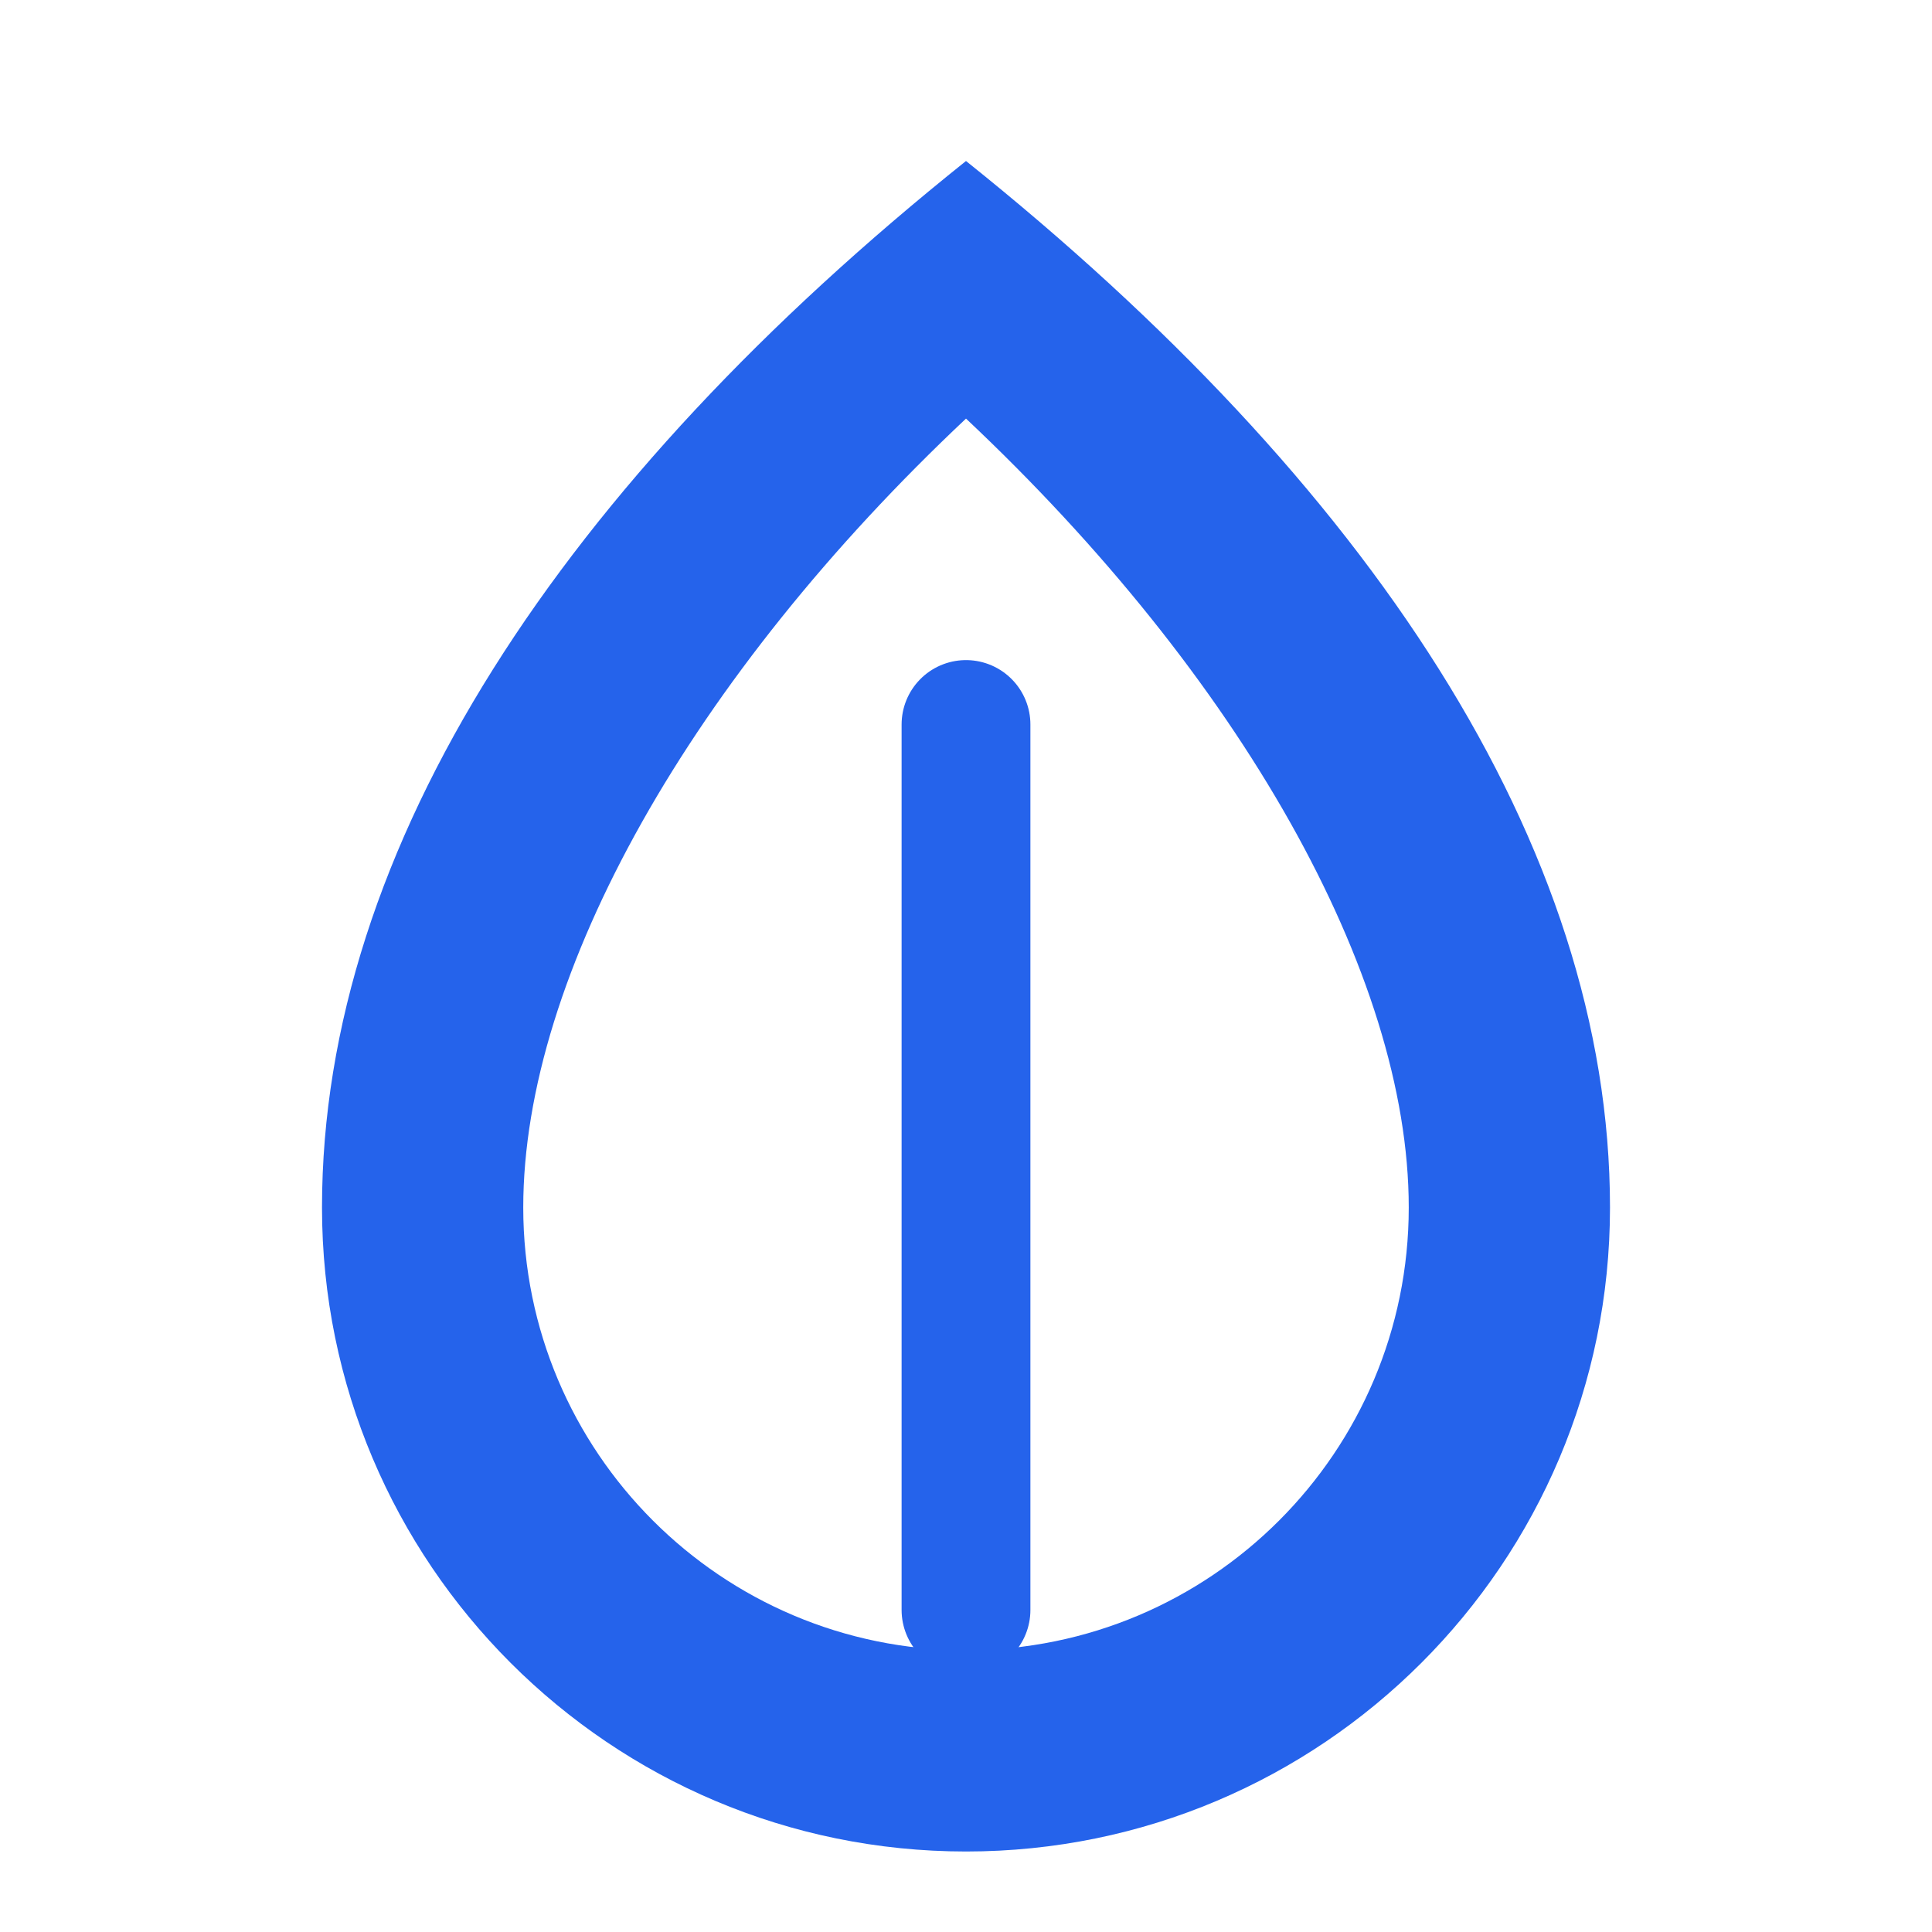
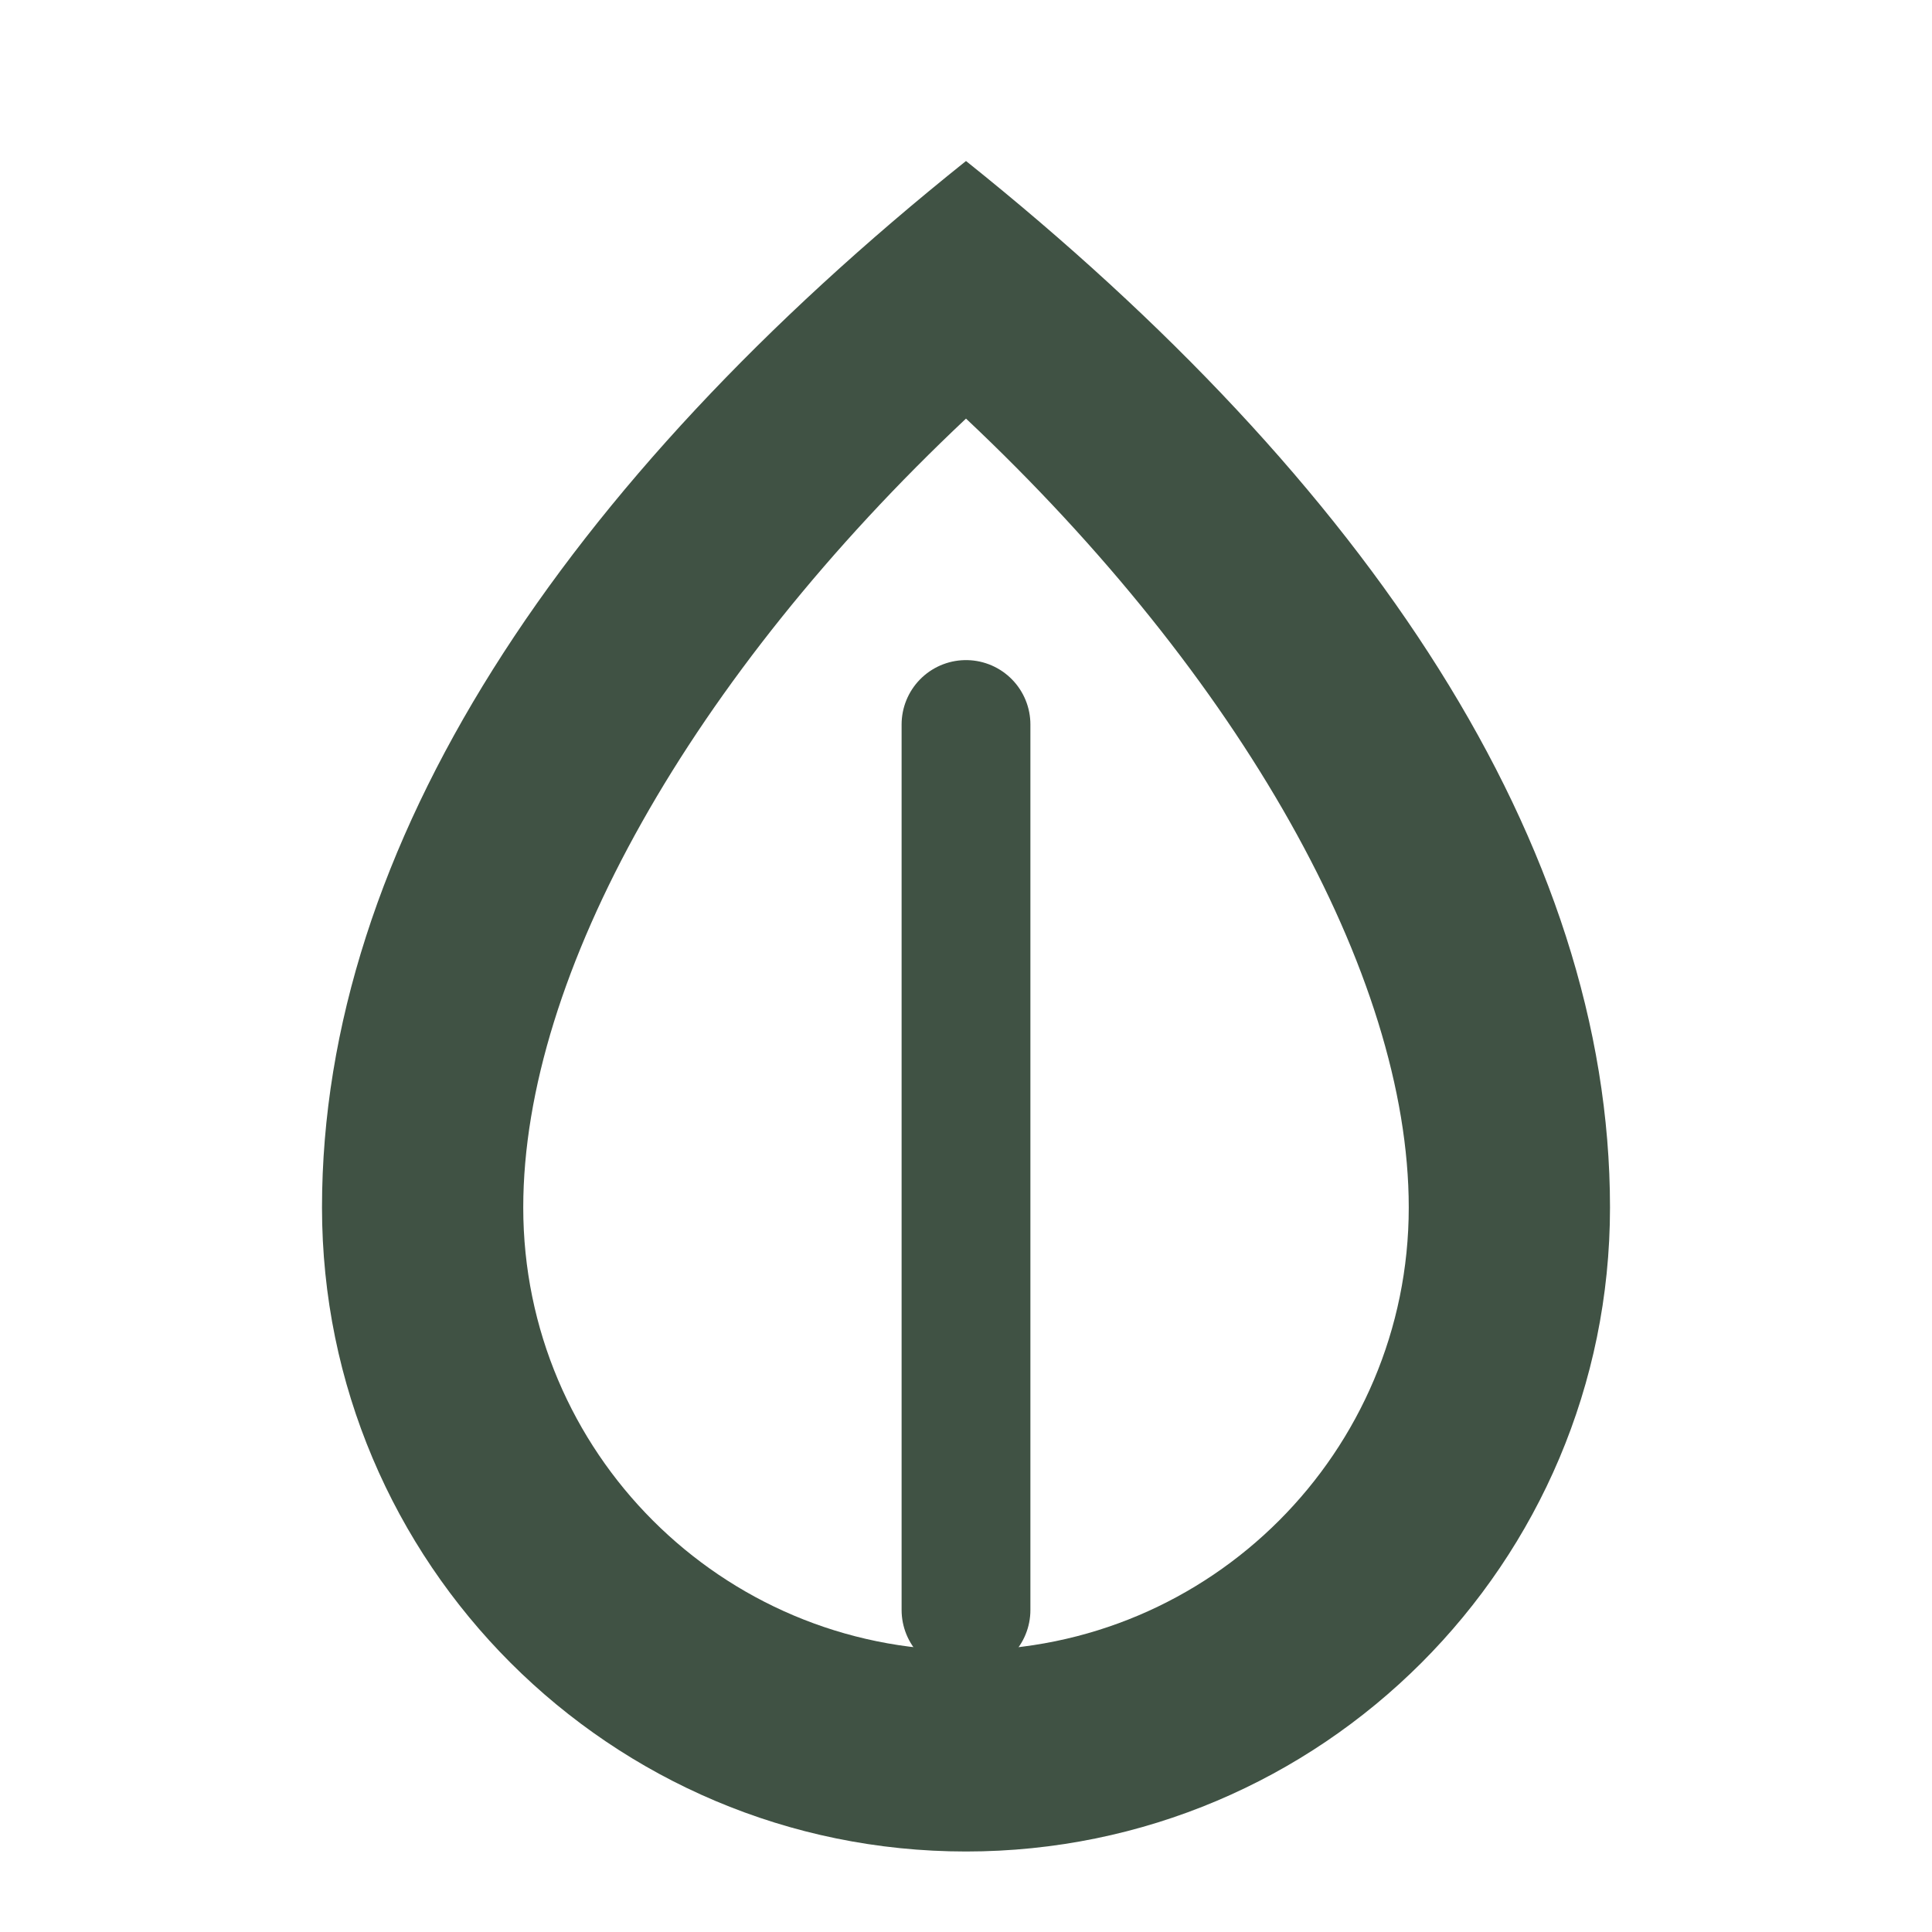
<svg xmlns="http://www.w3.org/2000/svg" viewBox="0 0 24 24">
-   <path d="M12 2C7 6 4 10.5 4 15a8 8 0 0 0 16 0c0-4.5-3-9-8-13Zm0 3.2c3.4 3.2 5.5 6.9 5.5 9.8a5.5 5.5 0 0 1-11 0c0-2.9 2.1-6.6 5.5-9.8Z" fill="#2563eb" />
-   <path d="M12 9v11" stroke="#2563eb" stroke-width="1.6" stroke-linecap="round" />
+   <path d="M12 2C7 6 4 10.5 4 15a8 8 0 0 0 16 0c0-4.5-3-9-8-13Zm0 3.2c3.4 3.2 5.5 6.9 5.5 9.8a5.5 5.5 0 0 1-11 0c0-2.9 2.1-6.6 5.5-9.8Z" fill="#405244" />
+   <path d="M12 9v11" stroke="#405244" stroke-width="1.6" stroke-linecap="round" />
</svg>
